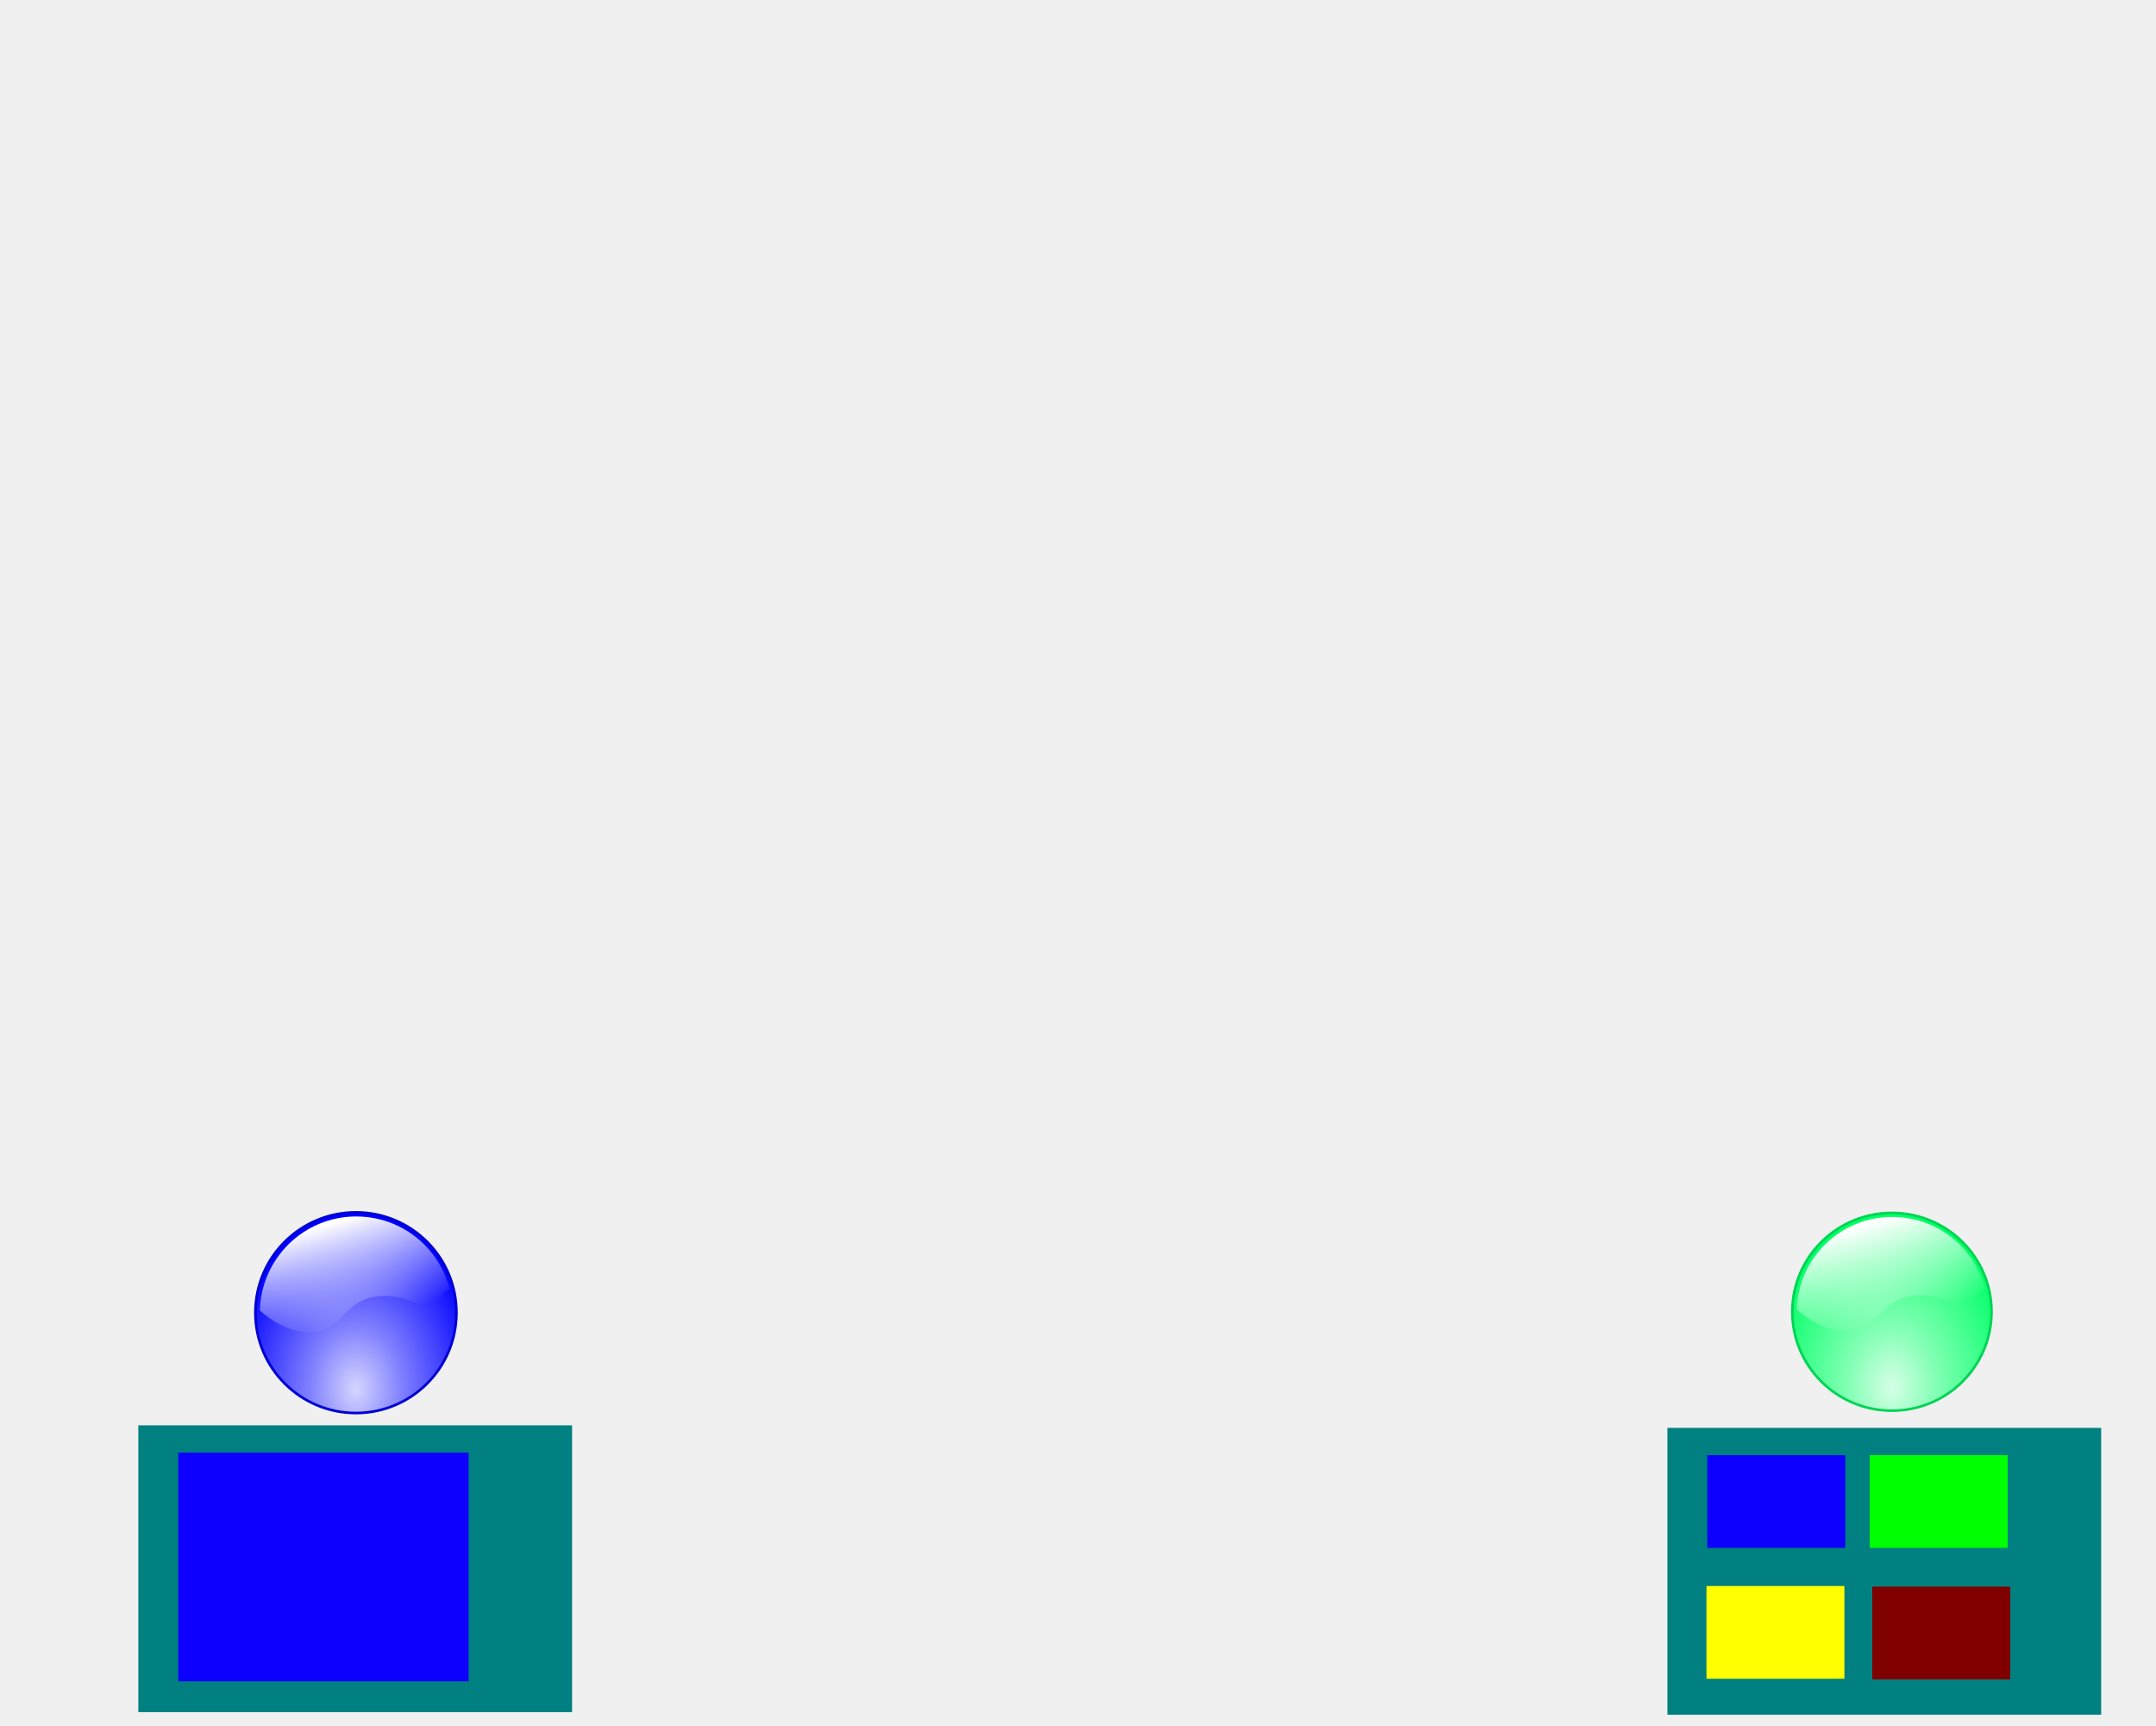
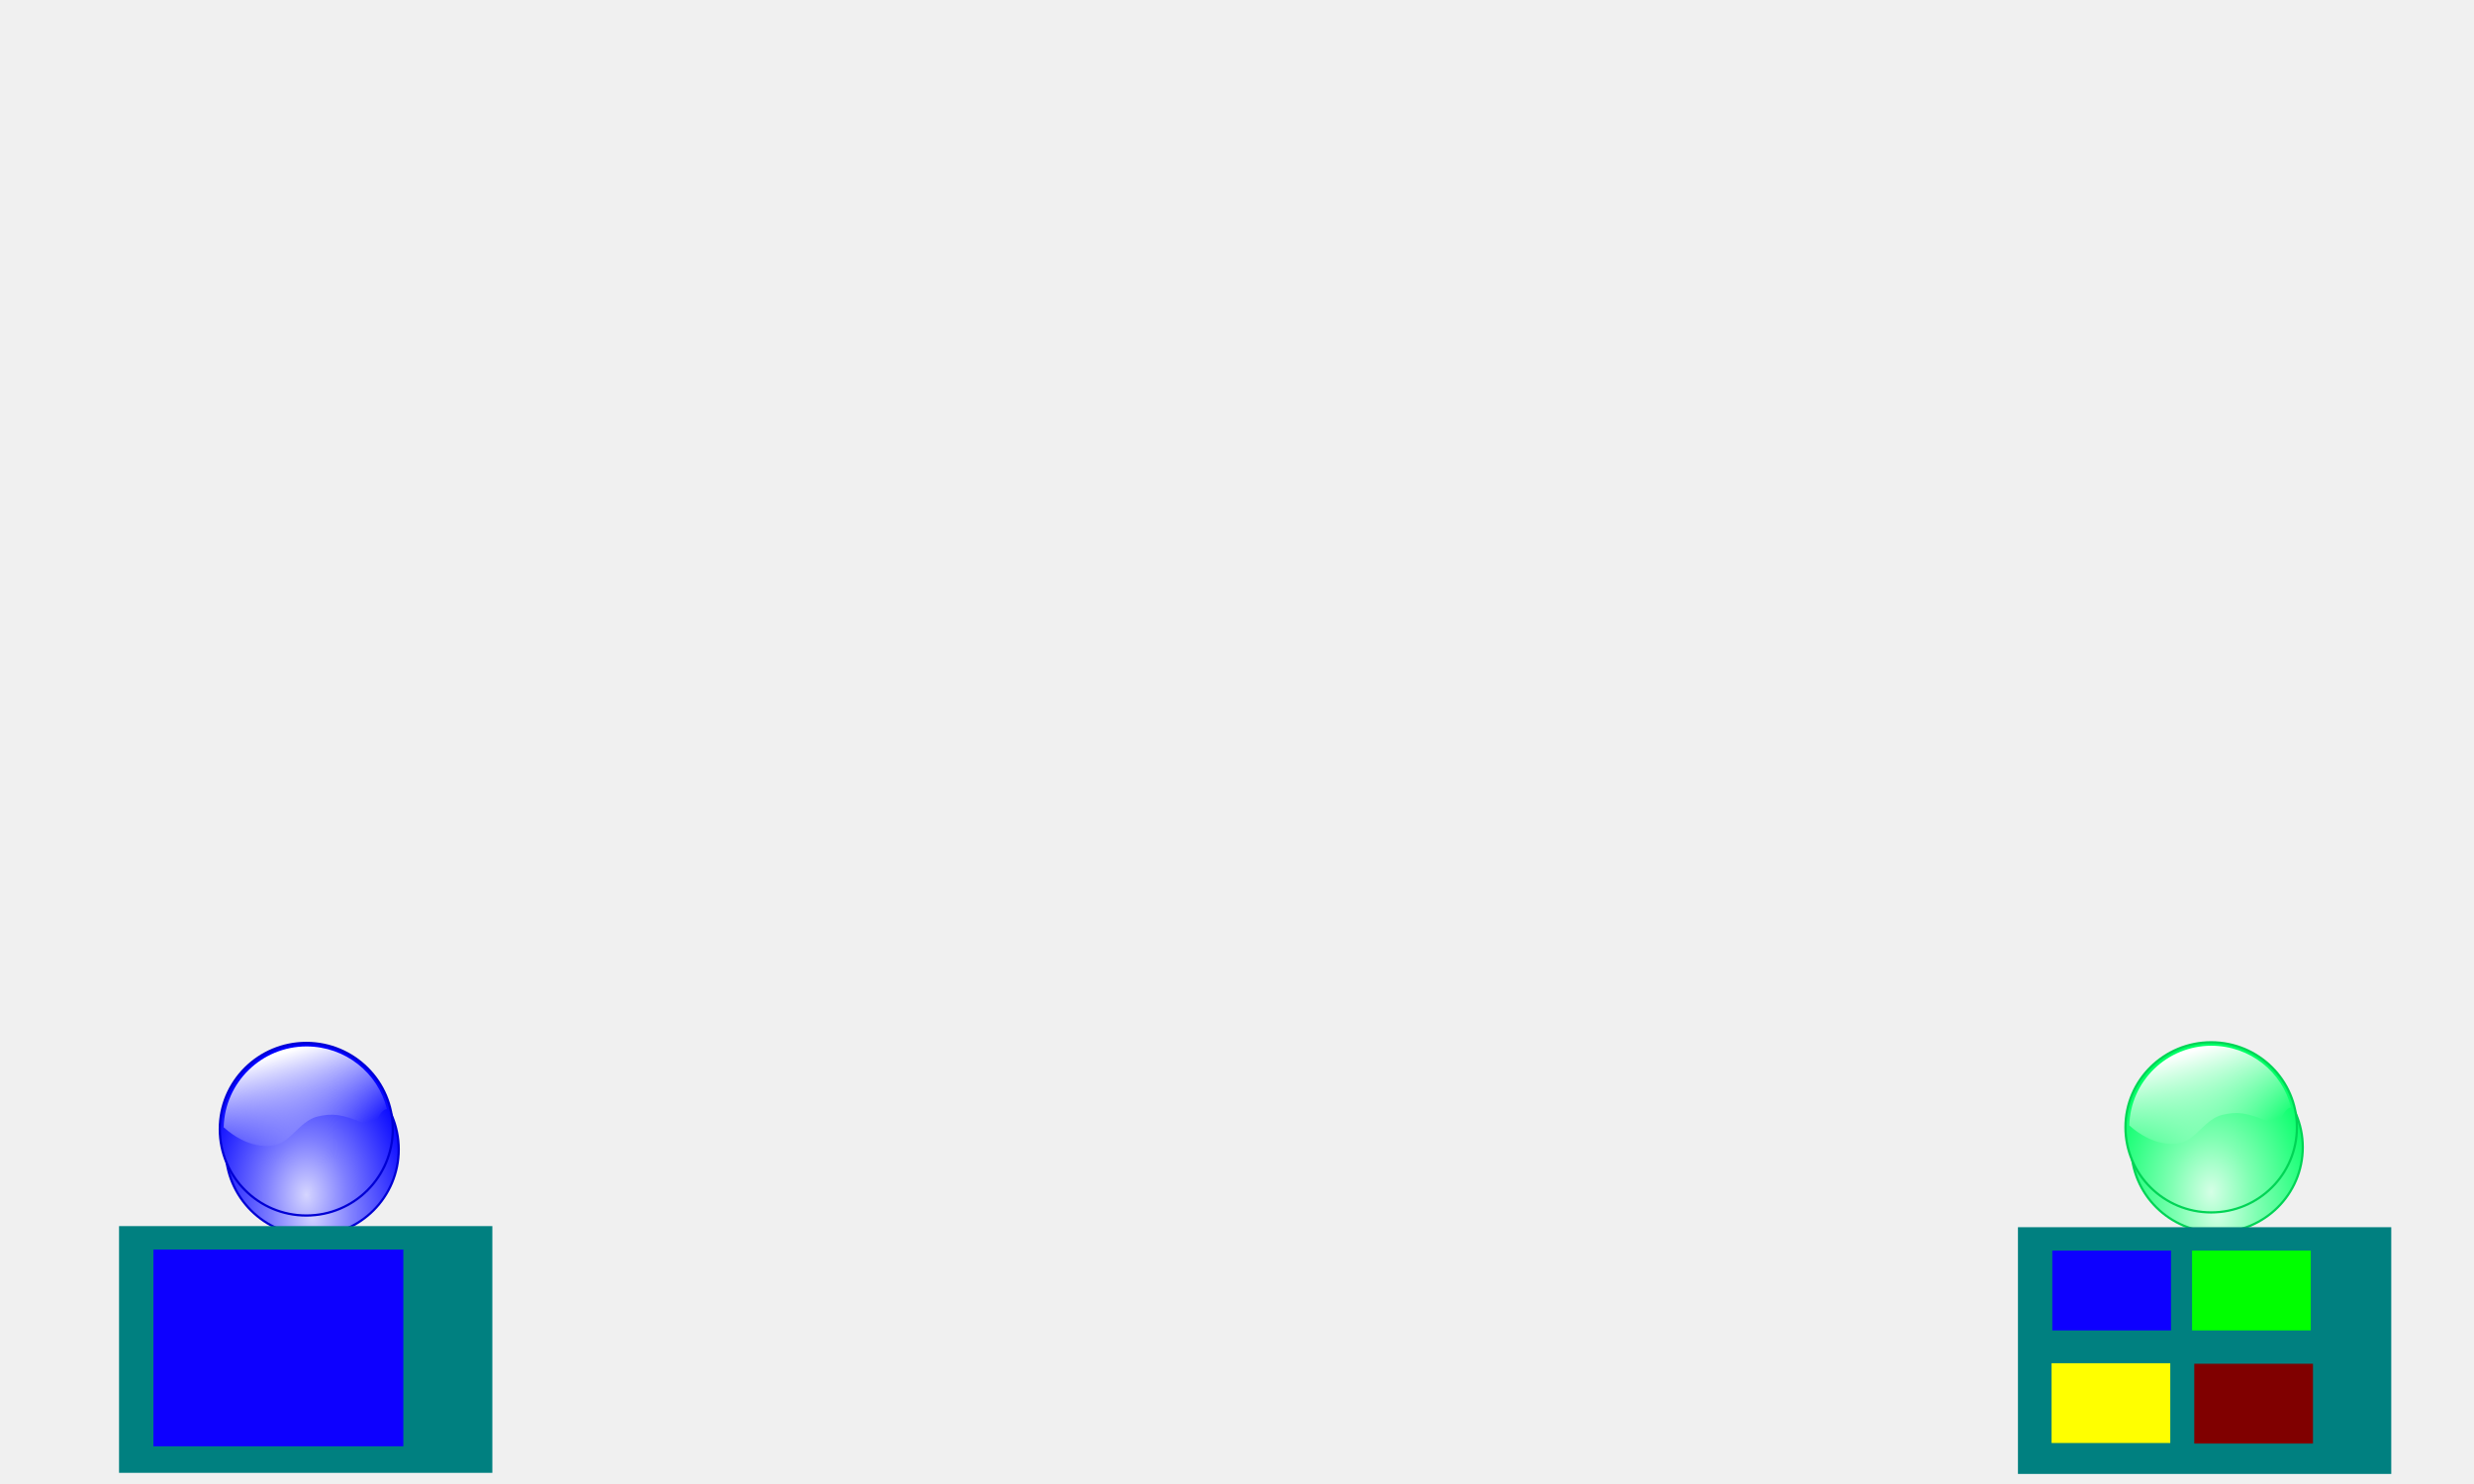
- <svg xmlns="http://www.w3.org/2000/svg" xmlns:xlink="http://www.w3.org/1999/xlink" width="600" height="480" viewBox="0 0 158.75 127" version="1.1" id="svg8">
+ <svg xmlns="http://www.w3.org/2000/svg" xmlns:xlink="http://www.w3.org/1999/xlink" width="800" height="480" viewBox="0 0 211.667 127" version="1.1" id="svg8">
  <defs id="defs2">
-     <filter style="color-interpolation-filters:sRGB;" id="filter975">
+     <filter style="color-interpolation-filters:sRGB" id="filter975">
      <feColorMatrix values="0 0 0 0 0 0 0 0 0 0 0 0 0 0 0 0.21 0.72 0.07 0 0 " result="result1" id="feColorMatrix947" />
      <feColorMatrix values="1 0 0 0 0 0 1 0 0 0 0 0 1 0 0 0 0 0 2 0 " result="result9" id="feColorMatrix949" />
      <feComposite in2="result9" in="SourceGraphic" operator="in" result="result4" id="feComposite951" />
      <feFlood result="result2" flood-color="rgb(0,0,0)" id="feFlood953" />
      <feComposite in2="result9" operator="in" result="result10" id="feComposite955" />
      <feComposite in2="result4" operator="atop" id="feComposite957" />
      <feGaussianBlur stdDeviation="3" result="result8" id="feGaussianBlur959" />
      <feOffset dx="3" dy="3" result="result3" in="result8" id="feOffset961" />
      <feFlood flood-opacity="1" flood-color="rgb(219,173,62)" result="result5" id="feFlood963" />
      <feMerge result="result6" id="feMerge971">
        <feMergeNode in="result5" id="feMergeNode965" />
        <feMergeNode in="result3" id="feMergeNode967" />
        <feMergeNode in="result4" id="feMergeNode969" />
      </feMerge>
      <feComposite in2="SourceGraphic" operator="in" result="fbSourceGraphic" id="feComposite973" />
      <feColorMatrix result="fbSourceGraphicAlpha" in="fbSourceGraphic" values="0 0 0 -1 0 0 0 0 -1 0 0 0 0 -1 0 0 0 0 1 0" id="feColorMatrix977" />
      <feOffset id="feOffset979" dy="3" dx="3" in="fbSourceGraphic" />
      <feGaussianBlur id="feGaussianBlur981" stdDeviation="3" result="blur" />
      <feFlood id="feFlood983" flood-color="rgb(0,0,0)" flood-opacity="1" result="flood" />
      <feComposite in2="fbSourceGraphic" id="feComposite985" in="flood" operator="in" result="composite" />
      <feBlend in2="composite" id="feBlend987" in="blur" mode="normal" />
    </filter>
-     <filter style="color-interpolation-filters:sRGB;" id="filter1041" y="-0.25" height="1.5">
+     <filter style="color-interpolation-filters:sRGB" id="filter1041" y="-0.25" height="1.5">
      <feColorMatrix values="0 0 0 0 0 0 0 0 0 0 0 0 0 0 0 0.21 0.72 0.07 0 0 " result="result1" id="feColorMatrix1013" />
      <feColorMatrix values="1 0 0 0 0 0 1 0 0 0 0 0 1 0 0 0 0 0 2 0 " result="result9" id="feColorMatrix1015" />
      <feComposite in2="result9" in="SourceGraphic" operator="in" result="result4" id="feComposite1017" />
      <feFlood result="result2" flood-color="rgb(0,0,0)" id="feFlood1019" />
      <feComposite in2="result9" operator="in" result="result10" id="feComposite1021" />
      <feComposite in2="result4" operator="atop" id="feComposite1023" />
      <feGaussianBlur stdDeviation="3" result="result8" id="feGaussianBlur1025" />
      <feOffset dx="3" dy="3" result="result3" in="result8" id="feOffset1027" />
      <feFlood flood-opacity="1" flood-color="rgb(219,173,62)" result="result5" id="feFlood1029" />
      <feMerge result="result6" id="feMerge1037">
        <feMergeNode in="result5" id="feMergeNode1031" />
        <feMergeNode in="result3" id="feMergeNode1033" />
        <feMergeNode in="result4" id="feMergeNode1035" />
      </feMerge>
      <feComposite in2="SourceGraphic" operator="in" result="fbSourceGraphic" id="feComposite1039" />
      <feColorMatrix result="fbSourceGraphicAlpha" in="fbSourceGraphic" values="0 0 0 -1 0 0 0 0 -1 0 0 0 0 -1 0 0 0 0 1 0" id="feColorMatrix1043" />
      <feGaussianBlur id="feGaussianBlur1045" stdDeviation="5" result="result6" in="fbSourceGraphic" />
      <feComposite in2="result6" id="feComposite1047" result="result8" in="fbSourceGraphic" operator="atop" />
      <feComposite in2="fbSourceGraphicAlpha" id="feComposite1049" result="result9" operator="over" in="result8" />
      <feColorMatrix id="feColorMatrix1051" values="1 0 0 0 0 0 1 0 0 0 0 0 1 0 0 0 0 0 1 0 " result="result10" />
      <feBlend in2="result6" id="feBlend1053" in="result10" mode="normal" />
    </filter>
-     <filter style="color-interpolation-filters:sRGB;" id="filter1091">
+     <filter style="color-interpolation-filters:sRGB" id="filter1091">
      <feColorMatrix values="0 0 0 0 0 0 0 0 0 0 0 0 0 0 0 0.21 0.72 0.07 0 0 " result="result1" id="feColorMatrix1063" />
      <feColorMatrix values="1 0 0 0 0 0 1 0 0 0 0 0 1 0 0 0 0 0 2 0 " result="result9" id="feColorMatrix1065" />
      <feComposite in2="result9" in="SourceGraphic" operator="in" result="result4" id="feComposite1067" />
      <feFlood result="result2" flood-color="rgb(0,0,0)" id="feFlood1069" />
      <feComposite in2="result9" operator="in" result="result10" id="feComposite1071" />
      <feComposite in2="result4" operator="atop" id="feComposite1073" />
      <feGaussianBlur stdDeviation="3" result="result8" id="feGaussianBlur1075" />
      <feOffset dx="3" dy="3" result="result3" in="result8" id="feOffset1077" />
      <feFlood flood-opacity="1" flood-color="rgb(219,173,62)" result="result5" id="feFlood1079" />
      <feMerge result="result6" id="feMerge1087">
        <feMergeNode in="result5" id="feMergeNode1081" />
        <feMergeNode in="result3" id="feMergeNode1083" />
        <feMergeNode in="result4" id="feMergeNode1085" />
      </feMerge>
      <feComposite in2="SourceGraphic" operator="in" result="fbSourceGraphic" id="feComposite1089" />
      <feColorMatrix result="fbSourceGraphicAlpha" in="fbSourceGraphic" values="0 0 0 -1 0 0 0 0 -1 0 0 0 0 -1 0 0 0 0 1 0" id="feColorMatrix1117" />
      <feOffset id="feOffset1119" dy="3" dx="3" in="fbSourceGraphic" />
      <feGaussianBlur id="feGaussianBlur1121" stdDeviation="3" result="blur" />
      <feFlood id="feFlood1123" flood-color="rgb(0,0,0)" flood-opacity="1" result="flood" />
      <feComposite in2="fbSourceGraphic" id="feComposite1125" in="flood" operator="in" result="composite" />
      <feBlend in2="composite" id="feBlend1127" in="blur" mode="normal" />
    </filter>
-     <filter style="color-interpolation-filters:sRGB;" id="filter1173">
+     <filter style="color-interpolation-filters:sRGB" id="filter1173">
      <feColorMatrix values="0 0 0 0 0 0 0 0 0 0 0 0 0 0 0 0.21 0.72 0.07 0 0 " result="result1" id="feColorMatrix1145" />
      <feColorMatrix values="1 0 0 0 0 0 1 0 0 0 0 0 1 0 0 0 0 0 2 0 " result="result9" id="feColorMatrix1147" />
      <feComposite in2="result9" in="SourceGraphic" operator="in" result="result4" id="feComposite1149" />
      <feFlood result="result2" flood-color="rgb(0,0,0)" id="feFlood1151" />
      <feComposite in2="result9" operator="in" result="result10" id="feComposite1153" />
      <feComposite in2="result4" operator="atop" id="feComposite1155" />
      <feGaussianBlur stdDeviation="3" result="result8" id="feGaussianBlur1157" />
      <feOffset dx="3" dy="3" result="result3" in="result8" id="feOffset1159" />
      <feFlood flood-opacity="1" flood-color="rgb(219,173,62)" result="result5" id="feFlood1161" />
      <feMerge result="result6" id="feMerge1169">
        <feMergeNode in="result5" id="feMergeNode1163" />
        <feMergeNode in="result3" id="feMergeNode1165" />
        <feMergeNode in="result4" id="feMergeNode1167" />
      </feMerge>
      <feComposite in2="SourceGraphic" operator="in" result="fbSourceGraphic" id="feComposite1171" />
      <feColorMatrix result="fbSourceGraphicAlpha" in="fbSourceGraphic" values="0 0 0 -1 0 0 0 0 -1 0 0 0 0 -1 0 0 0 0 1 0" id="feColorMatrix1175" />
      <feOffset id="feOffset1177" dy="3" dx="3" in="fbSourceGraphic" />
      <feGaussianBlur id="feGaussianBlur1179" stdDeviation="3" result="blur" />
      <feFlood id="feFlood1181" flood-color="rgb(0,0,0)" flood-opacity="1" result="flood" />
      <feComposite in2="fbSourceGraphic" id="feComposite1183" in="flood" operator="in" result="composite" />
      <feBlend in2="composite" id="feBlend1185" in="blur" mode="normal" />
    </filter>
    <linearGradient id="lg1">
      <stop style="stop-color:white;stop-opacity:0;" offset="0" id="s1" />
      <stop style="stop-color:white" offset="1" id="s2" />
    </linearGradient>
    <linearGradient gradientUnits="userSpaceOnUse" y2="10" x2="148" y1="156" x1="191" id="lg3" xlink:href="#lg1" />
    <linearGradient id="lg2">
      <stop id="s3" offset="0" style="stop-color:#D5D5FF;stop-opacity:1;" />
      <stop id="s4" offset="0.36" style="stop-color:#8080FF;stop-opacity:1;" />
      <stop id="s5" offset="0.79" style="stop-color:#2A2AFF;stop-opacity:1;" />
      <stop id="s6" offset="1" style="stop-color:#0000FF;stop-opacity:1;" />
    </linearGradient>
    <radialGradient gradientTransform="matrix(1.267,0,0,1.73,26.67,204.12)" gradientUnits="userSpaceOnUse" r="155" fy="-278" fx="-100" cy="-278" cx="-100" id="rg1" xlink:href="#lg2" />
    <linearGradient gradientUnits="userSpaceOnUse" y2="10" x2="148" y1="156" x1="191" id="lg3-0" xlink:href="#lg1" />
    <linearGradient id="lg2-9">
      <stop id="s3-9" offset="0" style="stop-color:#D5FFE6;stop-opacity:1;" />
      <stop id="s4-6" offset="0.36" style="stop-color:#80FFB3;stop-opacity:1;" />
      <stop id="s5-4" offset="0.79" style="stop-color:#2AFF80;stop-opacity:1;" />
      <stop id="s6-8" offset="1" style="stop-color:#00FF66;stop-opacity:1;" />
    </linearGradient>
    <radialGradient gradientTransform="matrix(1.267,0,0,1.73,26.67,204.12)" gradientUnits="userSpaceOnUse" r="155" fy="-278" fx="-100" cy="-278" cx="-100" id="rg1-8" xlink:href="#lg2-9" />
-     <filter style="color-interpolation-filters:sRGB;" id="filter1296">
+     <filter style="color-interpolation-filters:sRGB" id="filter1296">
      <feColorMatrix values="0 0 0 0 0 0 0 0 0 0 0 0 0 0 0 0.21 0.72 0.07 0 0 " result="result1" id="feColorMatrix1268" />
      <feColorMatrix values="1 0 0 0 0 0 1 0 0 0 0 0 1 0 0 0 0 0 2 0 " result="result9" id="feColorMatrix1270" />
      <feComposite in2="result9" in="SourceGraphic" operator="in" result="result4" id="feComposite1272" />
      <feFlood result="result2" flood-color="rgb(0,0,0)" id="feFlood1274" />
      <feComposite in2="result9" operator="in" result="result10" id="feComposite1276" />
      <feComposite in2="result4" operator="atop" id="feComposite1278" />
      <feGaussianBlur stdDeviation="3" result="result8" id="feGaussianBlur1280" />
      <feOffset dx="3" dy="3" result="result3" in="result8" id="feOffset1282" />
      <feFlood flood-opacity="1" flood-color="rgb(219,173,62)" result="result5" id="feFlood1284" />
      <feMerge result="result6" id="feMerge1292">
        <feMergeNode in="result5" id="feMergeNode1286" />
        <feMergeNode in="result3" id="feMergeNode1288" />
        <feMergeNode in="result4" id="feMergeNode1290" />
      </feMerge>
      <feComposite in2="SourceGraphic" operator="in" result="fbSourceGraphic" id="feComposite1294" />
      <feColorMatrix result="fbSourceGraphicAlpha" in="fbSourceGraphic" values="0 0 0 -1 0 0 0 0 -1 0 0 0 0 -1 0 0 0 0 1 0" id="feColorMatrix1298" />
      <feOffset id="feOffset1300" dy="3" dx="3" in="fbSourceGraphic" />
      <feGaussianBlur id="feGaussianBlur1302" stdDeviation="3" result="blur" />
      <feFlood id="feFlood1304" flood-color="rgb(0,0,0)" flood-opacity="1" result="flood" />
      <feComposite in2="fbSourceGraphic" id="feComposite1306" in="flood" operator="in" result="composite" />
      <feBlend in2="composite" id="feBlend1308" in="blur" mode="normal" />
    </filter>
-     <filter style="color-interpolation-filters:sRGB;" id="filter1347">
+     <filter style="color-interpolation-filters:sRGB" id="filter1347">
      <feColorMatrix values="0 0 0 0 0 0 0 0 0 0 0 0 0 0 0 0.21 0.72 0.07 0 0 " result="result1" id="feColorMatrix1319" />
      <feColorMatrix values="1 0 0 0 0 0 1 0 0 0 0 0 1 0 0 0 0 0 2 0 " result="result9" id="feColorMatrix1321" />
      <feComposite in2="result9" in="SourceGraphic" operator="in" result="result4" id="feComposite1323" />
      <feFlood result="result2" flood-color="rgb(0,0,0)" id="feFlood1325" />
      <feComposite in2="result9" operator="in" result="result10" id="feComposite1327" />
      <feComposite in2="result4" operator="atop" id="feComposite1329" />
      <feGaussianBlur stdDeviation="3" result="result8" id="feGaussianBlur1331" />
      <feOffset dx="3" dy="3" result="result3" in="result8" id="feOffset1333" />
      <feFlood flood-opacity="1" flood-color="rgb(219,173,62)" result="result5" id="feFlood1335" />
      <feMerge result="result6" id="feMerge1343">
        <feMergeNode in="result5" id="feMergeNode1337" />
        <feMergeNode in="result3" id="feMergeNode1339" />
        <feMergeNode in="result4" id="feMergeNode1341" />
      </feMerge>
      <feComposite in2="SourceGraphic" operator="in" result="fbSourceGraphic" id="feComposite1345" />
      <feColorMatrix result="fbSourceGraphicAlpha" in="fbSourceGraphic" values="0 0 0 -1 0 0 0 0 -1 0 0 0 0 -1 0 0 0 0 1 0" id="feColorMatrix1349" />
      <feOffset id="feOffset1351" dy="3" dx="3" in="fbSourceGraphic" />
      <feGaussianBlur id="feGaussianBlur1353" stdDeviation="3" result="blur" />
      <feFlood id="feFlood1355" flood-color="rgb(0,0,0)" flood-opacity="1" result="flood" />
      <feComposite in2="fbSourceGraphic" id="feComposite1357" in="flood" operator="in" result="composite" />
      <feBlend in2="composite" id="feBlend1359" in="blur" mode="normal" />
    </filter>
-     <filter style="color-interpolation-filters:sRGB;" id="filter1418">
+     <filter style="color-interpolation-filters:sRGB" id="filter1418">
      <feColorMatrix values="0 0 0 0 0 0 0 0 0 0 0 0 0 0 0 0.21 0.72 0.07 0 0 " result="result1" id="feColorMatrix1390" />
      <feColorMatrix values="1 0 0 0 0 0 1 0 0 0 0 0 1 0 0 0 0 0 2 0 " result="result9" id="feColorMatrix1392" />
      <feComposite in2="result9" in="SourceGraphic" operator="in" result="result4" id="feComposite1394" />
      <feFlood result="result2" flood-color="rgb(0,0,0)" id="feFlood1396" />
      <feComposite in2="result9" operator="in" result="result10" id="feComposite1398" />
      <feComposite in2="result4" operator="atop" id="feComposite1400" />
      <feGaussianBlur stdDeviation="3" result="result8" id="feGaussianBlur1402" />
      <feOffset dx="3" dy="3" result="result3" in="result8" id="feOffset1404" />
      <feFlood flood-opacity="1" flood-color="rgb(219,173,62)" result="result5" id="feFlood1406" />
      <feMerge result="result6" id="feMerge1414">
        <feMergeNode in="result5" id="feMergeNode1408" />
        <feMergeNode in="result3" id="feMergeNode1410" />
        <feMergeNode in="result4" id="feMergeNode1412" />
      </feMerge>
      <feComposite in2="SourceGraphic" operator="in" result="fbSourceGraphic" id="feComposite1416" />
      <feColorMatrix result="fbSourceGraphicAlpha" in="fbSourceGraphic" values="0 0 0 -1 0 0 0 0 -1 0 0 0 0 -1 0 0 0 0 1 0" id="feColorMatrix1428" />
      <feOffset id="feOffset1430" dy="3" dx="3" in="fbSourceGraphic" />
      <feGaussianBlur id="feGaussianBlur1432" stdDeviation="3" result="blur" />
      <feFlood id="feFlood1434" flood-color="rgb(0,0,0)" flood-opacity="1" result="flood" />
      <feComposite in2="fbSourceGraphic" id="feComposite1436" in="flood" operator="in" result="composite" />
      <feBlend in2="composite" id="feBlend1438" in="blur" mode="normal" />
    </filter>
-     <filter style="color-interpolation-filters:sRGB;" id="filter1477">
+     <filter style="color-interpolation-filters:sRGB" id="filter1477">
      <feColorMatrix values="0 0 0 0 0 0 0 0 0 0 0 0 0 0 0 0.21 0.72 0.07 0 0 " result="result1" id="feColorMatrix1449" />
      <feColorMatrix values="1 0 0 0 0 0 1 0 0 0 0 0 1 0 0 0 0 0 2 0 " result="result9" id="feColorMatrix1451" />
      <feComposite in2="result9" in="SourceGraphic" operator="in" result="result4" id="feComposite1453" />
      <feFlood result="result2" flood-color="rgb(0,0,0)" id="feFlood1455" />
      <feComposite in2="result9" operator="in" result="result10" id="feComposite1457" />
      <feComposite in2="result4" operator="atop" id="feComposite1459" />
      <feGaussianBlur stdDeviation="3" result="result8" id="feGaussianBlur1461" />
      <feOffset dx="3" dy="3" result="result3" in="result8" id="feOffset1463" />
      <feFlood flood-opacity="1" flood-color="rgb(219,173,62)" result="result5" id="feFlood1465" />
      <feMerge result="result6" id="feMerge1473">
        <feMergeNode in="result5" id="feMergeNode1467" />
        <feMergeNode in="result3" id="feMergeNode1469" />
        <feMergeNode in="result4" id="feMergeNode1471" />
      </feMerge>
      <feComposite in2="SourceGraphic" operator="in" result="fbSourceGraphic" id="feComposite1475" />
      <feColorMatrix result="fbSourceGraphicAlpha" in="fbSourceGraphic" values="0 0 0 -1 0 0 0 0 -1 0 0 0 0 -1 0 0 0 0 1 0" id="feColorMatrix1479" />
      <feOffset id="feOffset1481" dy="3" dx="3" in="fbSourceGraphic" />
      <feGaussianBlur id="feGaussianBlur1483" stdDeviation="3" result="blur" />
      <feFlood id="feFlood1485" flood-color="rgb(0,0,0)" flood-opacity="1" result="flood" />
      <feComposite in2="fbSourceGraphic" id="feComposite1487" in="flood" operator="in" result="composite" />
      <feBlend in2="composite" id="feBlend1489" in="blur" mode="normal" />
    </filter>
-     <filter style="color-interpolation-filters:sRGB;" id="filter1528">
+     <filter style="color-interpolation-filters:sRGB" id="filter1528">
      <feColorMatrix values="0 0 0 0 0 0 0 0 0 0 0 0 0 0 0 0.21 0.72 0.07 0 0 " result="result1" id="feColorMatrix1500" />
      <feColorMatrix values="1 0 0 0 0 0 1 0 0 0 0 0 1 0 0 0 0 0 2 0 " result="result9" id="feColorMatrix1502" />
      <feComposite in2="result9" in="SourceGraphic" operator="in" result="result4" id="feComposite1504" />
      <feFlood result="result2" flood-color="rgb(0,0,0)" id="feFlood1506" />
      <feComposite in2="result9" operator="in" result="result10" id="feComposite1508" />
      <feComposite in2="result4" operator="atop" id="feComposite1510" />
      <feGaussianBlur stdDeviation="3" result="result8" id="feGaussianBlur1512" />
      <feOffset dx="3" dy="3" result="result3" in="result8" id="feOffset1514" />
      <feFlood flood-opacity="1" flood-color="rgb(219,173,62)" result="result5" id="feFlood1516" />
      <feMerge result="result6" id="feMerge1524">
        <feMergeNode in="result5" id="feMergeNode1518" />
        <feMergeNode in="result3" id="feMergeNode1520" />
        <feMergeNode in="result4" id="feMergeNode1522" />
      </feMerge>
      <feComposite in2="SourceGraphic" operator="in" result="fbSourceGraphic" id="feComposite1526" />
      <feColorMatrix result="fbSourceGraphicAlpha" in="fbSourceGraphic" values="0 0 0 -1 0 0 0 0 -1 0 0 0 0 -1 0 0 0 0 1 0" id="feColorMatrix1530" />
      <feOffset id="feOffset1532" dy="3" dx="3" in="fbSourceGraphic" />
      <feGaussianBlur id="feGaussianBlur1534" stdDeviation="3" result="blur" />
      <feFlood id="feFlood1536" flood-color="rgb(0,0,0)" flood-opacity="1" result="flood" />
      <feComposite in2="fbSourceGraphic" id="feComposite1538" in="flood" operator="in" result="composite" />
      <feBlend in2="composite" id="feBlend1540" in="blur" mode="normal" />
    </filter>
-     <filter style="color-interpolation-filters:sRGB;" id="filter1579">
+     <filter style="color-interpolation-filters:sRGB" id="filter1579">
      <feColorMatrix values="0 0 0 0 0 0 0 0 0 0 0 0 0 0 0 0.21 0.72 0.07 0 0 " result="result1" id="feColorMatrix1551" />
      <feColorMatrix values="1 0 0 0 0 0 1 0 0 0 0 0 1 0 0 0 0 0 2 0 " result="result9" id="feColorMatrix1553" />
      <feComposite in2="result9" in="SourceGraphic" operator="in" result="result4" id="feComposite1555" />
      <feFlood result="result2" flood-color="rgb(0,0,0)" id="feFlood1557" />
      <feComposite in2="result9" operator="in" result="result10" id="feComposite1559" />
      <feComposite in2="result4" operator="atop" id="feComposite1561" />
      <feGaussianBlur stdDeviation="3" result="result8" id="feGaussianBlur1563" />
      <feOffset dx="3" dy="3" result="result3" in="result8" id="feOffset1565" />
      <feFlood flood-opacity="1" flood-color="rgb(219,173,62)" result="result5" id="feFlood1567" />
      <feMerge result="result6" id="feMerge1575">
        <feMergeNode in="result5" id="feMergeNode1569" />
        <feMergeNode in="result3" id="feMergeNode1571" />
        <feMergeNode in="result4" id="feMergeNode1573" />
      </feMerge>
      <feComposite in2="SourceGraphic" operator="in" result="fbSourceGraphic" id="feComposite1577" />
      <feColorMatrix result="fbSourceGraphicAlpha" in="fbSourceGraphic" values="0 0 0 -1 0 0 0 0 -1 0 0 0 0 -1 0 0 0 0 1 0" id="feColorMatrix1581" />
      <feOffset id="feOffset1583" dy="3" dx="3" in="fbSourceGraphic" />
      <feGaussianBlur id="feGaussianBlur1585" stdDeviation="3" result="blur" />
      <feFlood id="feFlood1587" flood-color="rgb(0,0,0)" flood-opacity="1" result="flood" />
      <feComposite in2="fbSourceGraphic" id="feComposite1589" in="flood" operator="in" result="composite" />
      <feBlend in2="composite" id="feBlend1591" in="blur" mode="normal" />
    </filter>
    <radialGradient gradientTransform="matrix(1.267,0,0,1.73,26.67,204.12)" gradientUnits="userSpaceOnUse" r="155" fy="-278" fx="-100" cy="-278" cx="-100" id="rg1-4" xlink:href="#lg2" />
    <linearGradient gradientUnits="userSpaceOnUse" y2="10" x2="148" y1="156" x1="191" id="lg3-6" xlink:href="#lg1" />
    <radialGradient gradientTransform="matrix(1.267,0,0,1.73,26.67,204.12)" gradientUnits="userSpaceOnUse" r="155" fy="-278" fx="-100" cy="-278" cx="-100" id="rg1-8-0" xlink:href="#lg2-9" />
    <linearGradient gradientUnits="userSpaceOnUse" y2="10" x2="148" y1="156" x1="191" id="lg3-0-4" xlink:href="#lg1" />
  </defs>
  <g id="layer3" style="display:inline">
    <flowRoot xml:space="preserve" id="flowRoot999" style="font-style:normal;font-weight:normal;font-size:6.667px;line-height:1.25;font-family:sans-serif;letter-spacing:0px;word-spacing:0px;fill:#000000;fill-opacity:1;stroke:none" transform="scale(0.2645833)">
      <flowRegion id="flowRegion1001" style="font-size:6.667px">
        <rect id="rect1003" width="200" height="480" x="0" y="-7.5590551e-06" style="font-size:6.667px" />
      </flowRegion>
      <flowPara id="flowPara1005">Font: Broadway</flowPara>
      <flowPara id="flowPara1007" />
      <flowPara id="flowPara1009">Use #Filter #Schatten und Lichter #Erscheinung</flowPara>
      <flowPara id="flowPara1011">Use #Filter #Schatten und Lichter #Leuchtender Umriss</flowPara>
      <flowPara id="flowPara1595"> Filter #Innen und Außen könnte auch gut aussehen</flowPara>
      <flowPara id="flowPara1593" />
      <flowPara id="flowPara1187" />
      <flowPara id="flowPara1189">Button from: https://de.wikipedia.org/wiki/Datei:Button_Icon_GreenBlue.svg</flowPara>
      <flowPara id="flowPara2371" />
      <flowPara id="flowPara2373">Hide or show layer as needed and export the page to png</flowPara>
    </flowRoot>
    <flowRoot xml:space="preserve" id="flowRoot1129" style="font-style:normal;font-weight:normal;font-size:40px;line-height:1.25;font-family:sans-serif;letter-spacing:0px;word-spacing:0px;fill:#000000;fill-opacity:1;stroke:none" transform="scale(0.2645833)">
      <flowRegion id="flowRegion1131">
        <rect id="rect1133" width="2.2168933e-12" height="80" x="300" y="400" />
      </flowRegion>
      <flowPara id="flowPara1135" />
    </flowRoot>
  </g>
+   <g id="layer12" style="display:none;opacity:0.098" transform="translate(0,-31.75)">
+     <rect style="fill:#800000;fill-opacity:1;stroke:none;stroke-width:0.295;stroke-opacity:1" id="rect1167" width="264.583" height="158.75" x="0" y="2.6090241e-14" />
+   </g>
  <g id="layer1" transform="translate(0,-170)" style="display:inline">
-     <flowRoot xml:space="preserve" id="flowRoot819" style="font-style:normal;font-weight:normal;font-size:40px;line-height:1.25;font-family:sans-serif;letter-spacing:0px;word-spacing:0px;fill:#000000;fill-opacity:1;stroke:none;filter:url(#filter975)" transform="matrix(0.2645833,0,0,0.2645833,0,170)">
+     <flowRoot xml:space="preserve" id="flowRoot819" style="font-style:normal;font-weight:normal;font-size:40px;line-height:1.25;font-family:sans-serif;letter-spacing:0px;word-spacing:0px;fill:#000000;fill-opacity:1;stroke:none;filter:url(#filter975)" transform="matrix(0.2645833,0,0,0.2645833,23.8125,170.2646)">
      <flowRegion id="flowRegion821">
        <rect id="rect823" width="400" height="80" x="100" y="-7.5590551e-06" />
      </flowRegion>
      <flowPara id="flowPara825" style="font-style:normal;font-variant:normal;font-weight:normal;font-stretch:normal;font-size:40px;font-family:Broadway;-inkscape-font-specification:'Broadway, Normal';font-variant-ligatures:normal;font-variant-caps:normal;font-variant-numeric:normal;font-feature-settings:normal;text-align:center;writing-mode:lr-tb;text-anchor:middle">Fotobox</flowPara>
    </flowRoot>
  </g>
-   <g id="layer2" style="display:none">
-     <flowRoot xml:space="preserve" id="flowRoot1055" style="font-style:normal;font-weight:normal;font-size:40px;line-height:1.25;font-family:sans-serif;letter-spacing:0px;word-spacing:0px;fill:#000000;fill-opacity:1;stroke:none;filter:url(#filter1091)" transform="matrix(0.2645833,0,0,0.2645833,-0.7559523,0)">
+   <g id="layer2" style="display:inline">
+     <flowRoot xml:space="preserve" id="flowRoot1055" style="font-style:normal;font-weight:normal;font-size:40px;line-height:1.25;font-family:sans-serif;letter-spacing:0px;word-spacing:0px;fill:#000000;fill-opacity:1;stroke:none;filter:url(#filter1091)" transform="matrix(0.2645833,0,0,0.2645833,49.12045,-0.09354433)">
      <flowRegion id="flowRegion1057">
        <rect id="rect1059" width="300" height="80" x="300" y="400" />
      </flowRegion>
      <flowPara id="flowPara1061" style="font-style:normal;font-variant:normal;font-weight:normal;font-stretch:normal;font-family:Broadway;-inkscape-font-specification:Broadway;text-align:end;text-anchor:end">weiter</flowPara>
    </flowRoot>
    <flowRoot xml:space="preserve" id="flowRoot1137" style="font-style:normal;font-weight:normal;font-size:40px;line-height:1.25;font-family:sans-serif;letter-spacing:0px;word-spacing:0px;fill:#000000;fill-opacity:1;stroke:none;filter:url(#filter1173)" transform="scale(0.2645833)">
      <flowRegion id="flowRegion1139">
        <rect id="rect1141" width="300" height="80" x="0" y="400" />
      </flowRegion>
      <flowPara id="flowPara1143" style="font-style:normal;font-variant:normal;font-weight:normal;font-stretch:normal;font-family:Broadway;-inkscape-font-specification:Broadway">nochmal</flowPara>
    </flowRoot>
    <g transform="matrix(0.0506024,0,0,0.05049953,32.03885,117.9989)" id="layer1-0">
      <path transform="matrix(0.949753,0,0,0.949753,-10.31027,-14.52566)" d="m 54,-394 a 154,154 0 1 1 -308,0 154,154 0 1 1 308,0 z" id="p1" style="fill:url(#rg1);stroke:#0000d4;stroke-width:4" />
      <path id="p2" transform="translate(-255,-539)" d="M 150,10 C 74,10 12,71 10,147 c 39,35 77,36 96,27 20,-9 36,-38 62,-45 26,-6 40,-5 81,12 23,9 20,-22 37,-25 C 271,55 216,10 150,10 Z" style="fill:url(#lg3)" />
    </g>
-     <g transform="matrix(0.05014801,0,0,0.04977656,145.0855,117.6256)" id="layer1-7">
+     <g transform="matrix(0.05014801,0,0,0.04977656,194.9619,117.5321)" id="layer1-7">
      <path transform="matrix(0.949753,0,0,0.949753,-10.31027,-14.52566)" d="m 54,-394 a 154,154 0 1 1 -308,0 154,154 0 1 1 308,0 z" id="p1-8" style="fill:url(#rg1-8);stroke:#00d455;stroke-width:4" />
      <path id="p2-9" transform="translate(-255,-539)" d="M 150,10 C 74,10 12,71 10,147 c 39,35 77,36 96,27 20,-9 36,-38 62,-45 26,-6 40,-5 81,12 23,9 20,-22 37,-25 C 271,55 216,10 150,10 Z" style="fill:url(#lg3-0)" />
    </g>
  </g>
  <g id="layer11" style="display:inline">
    <g transform="matrix(0.0506024,0,0,0.05049953,31.53402,116.2682)" id="layer1-0-2">
      <path transform="matrix(0.949753,0,0,0.949753,-10.31027,-14.52566)" d="m 54,-394 a 154,154 0 1 1 -308,0 154,154 0 1 1 308,0 z" id="p1-2" style="fill:url(#rg1-4);stroke:#0000d4;stroke-width:4" />
      <path id="p2-2" transform="translate(-255,-539)" d="M 150,10 C 74,10 12,71 10,147 c 39,35 77,36 96,27 20,-9 36,-38 62,-45 26,-6 40,-5 81,12 23,9 20,-22 37,-25 C 271,55 216,10 150,10 Z" style="fill:url(#lg3-6)" />
    </g>
-     <g transform="matrix(0.05014801,0,0,0.04977656,144.5852,115.9197)" id="layer1-7-6">
+     <g transform="matrix(0.05014801,0,0,0.04977656,194.4616,115.8262)" id="layer1-7-6">
      <path transform="matrix(0.949753,0,0,0.949753,-10.31027,-14.52566)" d="m 54,-394 a 154,154 0 1 1 -308,0 154,154 0 1 1 308,0 z" id="p1-8-6" style="fill:url(#rg1-8-0);stroke:#00d455;stroke-width:4" />
      <path id="p2-9-0" transform="translate(-255,-539)" d="M 150,10 C 74,10 12,71 10,147 c 39,35 77,36 96,27 20,-9 36,-38 62,-45 26,-6 40,-5 81,12 23,9 20,-22 37,-25 C 271,55 216,10 150,10 Z" style="fill:url(#lg3-0-4)" />
    </g>
    <g id="g2271" transform="translate(-2.778125,41.40729)">
      <rect y="63.523" x="12.963" height="21.114" width="31.939" id="rect2239" style="fill:#008080;stroke:none;stroke-width:0.265;stroke-opacity:1" />
      <rect y="65.528" x="15.903" height="16.838" width="21.382" id="rect2243" style="fill:#0d00ff;fill-opacity:1;stroke:none;stroke-width:0.265;stroke-opacity:1" />
      <flowRoot transform="scale(0.2645833)" style="font-style:normal;font-variant:normal;font-weight:normal;font-stretch:normal;font-size:13.333px;line-height:1;font-family:Broadway;-inkscape-font-specification:Broadway;text-align:center;letter-spacing:0px;word-spacing:0px;text-anchor:middle;fill:#000000;fill-opacity:1;stroke:none" id="flowRoot2245" xml:space="preserve">
        <flowRegion id="flowRegion2247">
          <rect y="264.332" x="80.433" height="33.057" width="41.012" id="rect2249" />
        </flowRegion>
        <flowPara style="font-size:26.667px" id="flowPara2251">1</flowPara>
      </flowRoot>
      <flowRoot transform="matrix(0.2645833,0,0,0.2645833,0.9260417,5.953125)" style="font-style:normal;font-variant:normal;font-weight:normal;font-stretch:normal;font-size:13.333px;line-height:1;font-family:Broadway;-inkscape-font-specification:Broadway;text-align:start;letter-spacing:0px;word-spacing:0px;writing-mode:vertical-lr;text-orientation:sideways;text-anchor:start;fill:#000000;fill-opacity:1;stroke:none" id="flowRoot2253" xml:space="preserve">
        <flowRegion style="text-align:start;writing-mode:vertical-lr;text-orientation:sideways;text-anchor:start" id="flowRegion2255">
          <rect style="text-align:start;writing-mode:vertical-lr;text-orientation:sideways;text-anchor:start" y="240.25" x="140.25" height="79.641" width="29.456" id="rect2257" />
        </flowRegion>
        <flowPara style="writing-mode:vertical-lr;direction:ltr;text-orientation:sideways;fill:#ffffff;fill-opacity:1" id="flowPara2259">Text</flowPara>
      </flowRoot>
    </g>
-     <rect style="fill:#008080;stroke:none;stroke-width:0.265;stroke-opacity:1" id="rect2239-6" width="31.939" height="21.114" x="122.773" y="105.117" />
-     <rect style="fill:#0d00ff;fill-opacity:1;stroke:none;stroke-width:0.116;stroke-opacity:1" id="rect2243-3" width="10.156" height="6.829" x="125.713" y="107.122" />
-     <flowRoot xml:space="preserve" id="flowRoot2245-1" style="font-style:normal;font-variant:normal;font-weight:normal;font-stretch:normal;font-size:13.333px;line-height:1;font-family:Broadway;-inkscape-font-specification:Broadway;text-align:center;letter-spacing:0px;word-spacing:0px;text-anchor:middle;fill:#000000;fill-opacity:1;stroke:none" transform="matrix(0.2645833,0,0,0.2645833,104.1977,36.12151)">
+     <rect style="fill:#008080;stroke:none;stroke-width:0.265;stroke-opacity:1" id="rect2239-6" width="31.939" height="21.114" x="172.649" y="105.024" />
+     <rect style="fill:#0d00ff;fill-opacity:1;stroke:none;stroke-width:0.116;stroke-opacity:1" id="rect2243-3" width="10.156" height="6.829" x="175.589" y="107.028" />
+     <flowRoot xml:space="preserve" id="flowRoot2245-1" style="font-style:normal;font-variant:normal;font-weight:normal;font-stretch:normal;font-size:13.333px;line-height:1;font-family:Broadway;-inkscape-font-specification:Broadway;text-align:center;letter-spacing:0px;word-spacing:0px;text-anchor:middle;fill:#000000;fill-opacity:1;stroke:none" transform="matrix(0.2645833,0,0,0.2645833,154.0741,36.02797)">
      <flowRegion id="flowRegion2247-3">
        <rect id="rect2249-8" width="41.012" height="33.057" x="80.433" y="264.332" />
      </flowRegion>
      <flowPara id="flowPara2251-0" style="font-size:26.667px">1</flowPara>
    </flowRoot>
-     <flowRoot xml:space="preserve" id="flowRoot2253-9" style="font-style:normal;font-variant:normal;font-weight:normal;font-stretch:normal;font-size:13.333px;line-height:1;font-family:Broadway;-inkscape-font-specification:Broadway;text-align:start;letter-spacing:0px;word-spacing:0px;writing-mode:vertical-lr;text-orientation:sideways;text-anchor:start;fill:#000000;fill-opacity:1;stroke:none" transform="matrix(0.2645833,0,0,0.2645833,110.7364,47.54698)">
+     <flowRoot xml:space="preserve" id="flowRoot2253-9" style="font-style:normal;font-variant:normal;font-weight:normal;font-stretch:normal;font-size:13.333px;line-height:1;font-family:Broadway;-inkscape-font-specification:Broadway;text-align:start;letter-spacing:0px;word-spacing:0px;writing-mode:vertical-lr;text-orientation:sideways;text-anchor:start;fill:#000000;fill-opacity:1;stroke:none" transform="matrix(0.2645833,0,0,0.2645833,160.6128,47.45344)">
      <flowRegion id="flowRegion2255-5" style="text-align:start;writing-mode:vertical-lr;text-orientation:sideways;text-anchor:start">
        <rect id="rect2257-2" width="29.456" height="79.641" x="140.25" y="240.25" style="text-align:start;writing-mode:vertical-lr;text-orientation:sideways;text-anchor:start" />
      </flowRegion>
      <flowPara id="flowPara2259-4" style="writing-mode:vertical-lr;direction:ltr;text-orientation:sideways;fill:#ffffff;fill-opacity:1">Text</flowPara>
    </flowRoot>
-     <rect style="fill:#00ff00;fill-opacity:1;stroke:none;stroke-width:0.116;stroke-opacity:1" id="rect2243-3-6" width="10.156" height="6.829" x="137.671" y="107.122" />
-     <rect y="116.757" x="125.65" height="6.829" width="10.156" id="rect2343" style="fill:#ffff00;fill-opacity:1;stroke:none;stroke-width:0.116;stroke-opacity:1" />
-     <rect style="fill:#800000;fill-opacity:1;stroke:none;stroke-width:0.116;stroke-opacity:1" id="rect2345" width="10.156" height="6.829" x="137.858" y="116.804" />
-     <flowRoot xml:space="preserve" id="flowRoot2347" style="font-style:normal;font-variant:normal;font-weight:normal;font-stretch:normal;font-size:13.333px;line-height:1;font-family:Broadway;-inkscape-font-specification:Broadway;text-align:center;letter-spacing:0px;word-spacing:0px;text-anchor:middle;fill:#000000;fill-opacity:1;stroke:none" transform="matrix(0.2645833,0,0,0.2645833,-1.262849,-0.3274052)">
+     <rect style="fill:#00ff00;fill-opacity:1;stroke:none;stroke-width:0.116;stroke-opacity:1" id="rect2243-3-6" width="10.156" height="6.829" x="187.547" y="107.028" />
+     <rect y="116.663" x="175.526" height="6.829" width="10.156" id="rect2343" style="fill:#ffff00;fill-opacity:1;stroke:none;stroke-width:0.116;stroke-opacity:1" />
+     <rect style="fill:#800000;fill-opacity:1;stroke:none;stroke-width:0.116;stroke-opacity:1" id="rect2345" width="10.156" height="6.829" x="187.734" y="116.71" />
+     <flowRoot xml:space="preserve" id="flowRoot2347" style="font-style:normal;font-variant:normal;font-weight:normal;font-stretch:normal;font-size:13.333px;line-height:1;font-family:Broadway;-inkscape-font-specification:Broadway;text-align:center;letter-spacing:0px;word-spacing:0px;text-anchor:middle;fill:#000000;fill-opacity:1;stroke:none" transform="matrix(0.2645833,0,0,0.2645833,48.61356,-0.4209495)">
      <flowRegion id="flowRegion2349">
        <rect id="rect2351" width="28.562" height="40.482" x="530.86" y="400.981" />
      </flowRegion>
      <flowPara id="flowPara2353" style="font-size:26.667px">2</flowPara>
    </flowRoot>
-     <flowRoot xml:space="preserve" id="flowRoot2355" style="font-style:normal;font-variant:normal;font-weight:normal;font-stretch:normal;font-size:13.333px;line-height:1;font-family:Broadway;-inkscape-font-specification:Broadway;text-align:center;letter-spacing:0px;word-spacing:0px;text-anchor:middle;fill:#000000;fill-opacity:1;stroke:none" transform="scale(0.2645833)">
+     <flowRoot xml:space="preserve" id="flowRoot2355" style="font-style:normal;font-variant:normal;font-weight:normal;font-stretch:normal;font-size:13.333px;line-height:1;font-family:Broadway;-inkscape-font-specification:Broadway;text-align:center;letter-spacing:0px;word-spacing:0px;text-anchor:middle;fill:#000000;fill-opacity:1;stroke:none" transform="matrix(0.2645833,0,0,0.2645833,49.87641,-0.09354433)">
      <flowRegion id="flowRegion2357">
        <rect id="rect2359" width="27.4" height="33.941" x="480.833" y="436.866" />
      </flowRegion>
      <flowPara id="flowPara2361" style="font-size:26.667px">3</flowPara>
    </flowRoot>
-     <flowRoot xml:space="preserve" id="flowRoot2363" style="font-style:normal;font-variant:normal;font-weight:normal;font-stretch:normal;font-size:26.667px;line-height:1;font-family:Broadway;-inkscape-font-specification:Broadway;text-align:center;letter-spacing:0px;word-spacing:0px;text-anchor:middle;fill:#000000;fill-opacity:1;stroke:none" transform="matrix(0.2645833,0,0,0.2645833,-0.1870887,-1.07576)">
+     <flowRoot xml:space="preserve" id="flowRoot2363" style="font-style:normal;font-variant:normal;font-weight:normal;font-stretch:normal;font-size:26.667px;line-height:1;font-family:Broadway;-inkscape-font-specification:Broadway;text-align:center;letter-spacing:0px;word-spacing:0px;text-anchor:middle;fill:#000000;fill-opacity:1;stroke:none" transform="matrix(0.2645833,0,0,0.2645833,49.68932,-1.169304)">
      <flowRegion id="flowRegion2365">
        <rect id="rect2367" width="39.876" height="29.522" x="521.037" y="441.463" />
      </flowRegion>
      <flowPara id="flowPara2369">4</flowPara>
    </flowRoot>
  </g>
  <g id="layer5" style="display:inline">
-     <flowRoot xml:space="preserve" id="flowRoot1260" style="font-style:normal;font-weight:normal;font-size:40px;line-height:1.25;font-family:sans-serif;letter-spacing:0px;word-spacing:0px;fill:#000000;fill-opacity:1;stroke:none;filter:url(#filter1296)" transform="matrix(0.2645833,0,0,0.2645833,0,-4.543582)">
+     <flowRoot xml:space="preserve" id="flowRoot1260" style="font-style:normal;font-weight:normal;font-size:40px;line-height:1.25;font-family:sans-serif;letter-spacing:0px;word-spacing:0px;fill:#000000;fill-opacity:1;stroke:none;filter:url(#filter1296)" transform="matrix(0.2645833,0,0,0.2645833,26.19375,-5.601915)">
      <flowRegion id="flowRegion1262">
        <rect id="rect1264" width="200" height="160" x="200" y="160" />
      </flowRegion>
      <flowPara id="flowPara1266" style="font-style:normal;font-variant:normal;font-weight:normal;font-stretch:normal;font-size:133.333px;font-family:Broadway;-inkscape-font-specification:Broadway;text-align:center;text-anchor:middle">0</flowPara>
    </flowRoot>
  </g>
  <g id="layer6" style="display:inline">
-     <flowRoot xml:space="preserve" id="flowRoot1311" style="font-style:normal;font-weight:normal;font-size:120px;line-height:1.25;font-family:sans-serif;text-align:center;letter-spacing:0px;word-spacing:0px;text-anchor:middle;fill:#000000;fill-opacity:1;stroke:none;filter:url(#filter1347)" transform="scale(0.2645833)">
+     <flowRoot xml:space="preserve" id="flowRoot1311" style="font-style:normal;font-weight:normal;font-size:120px;line-height:1.25;font-family:sans-serif;text-align:center;letter-spacing:0px;word-spacing:0px;text-anchor:middle;fill:#000000;fill-opacity:1;stroke:none;filter:url(#filter1347)" transform="matrix(0.2645833,0,0,0.2645833,26.19375,-1.058333)">
      <flowRegion id="flowRegion1313" style="font-size:120px;text-align:center;text-anchor:middle">
        <rect id="rect1315" width="200" height="160" x="200" y="160" style="font-size:120px;text-align:center;text-anchor:middle" />
      </flowRegion>
      <flowPara id="flowPara1317" style="font-style:normal;font-variant:normal;font-weight:normal;font-stretch:normal;font-size:133.333px;line-height:1;font-family:Broadway;-inkscape-font-specification:Broadway;text-align:center;text-anchor:middle">1</flowPara>
    </flowRoot>
  </g>
  <g id="layer7" style="display:inline">
-     <flowRoot xml:space="preserve" id="flowRoot1362" style="font-style:normal;font-variant:normal;font-weight:normal;font-stretch:normal;font-size:133.333px;line-height:1.25;font-family:Broadway;-inkscape-font-specification:Broadway;letter-spacing:0px;word-spacing:0px;fill:#000000;fill-opacity:1;stroke:none;filter:url(#filter1418)" transform="matrix(0.2645833,0,0,0.2645833,0.2672695,-4.543582)">
+     <flowRoot xml:space="preserve" id="flowRoot1362" style="font-style:normal;font-variant:normal;font-weight:normal;font-stretch:normal;font-size:133.333px;line-height:1.25;font-family:Broadway;-inkscape-font-specification:Broadway;letter-spacing:0px;word-spacing:0px;fill:#000000;fill-opacity:1;stroke:none;filter:url(#filter1418)" transform="matrix(0.2645833,0,0,0.2645833,26.46102,-5.601915)">
      <flowRegion id="flowRegion1364" style="font-style:normal;font-variant:normal;font-weight:normal;font-stretch:normal;font-size:133.333px;font-family:Broadway;-inkscape-font-specification:Broadway">
        <rect id="rect1366" width="200" height="160" x="200" y="160" style="font-style:normal;font-variant:normal;font-weight:normal;font-stretch:normal;font-size:133.333px;font-family:Broadway;-inkscape-font-specification:Broadway" />
      </flowRegion>
      <flowPara id="flowPara1368" style="line-height:1;text-align:center;text-anchor:middle">2</flowPara>
    </flowRoot>
  </g>
  <g id="layer8" style="display:inline">
-     <flowRoot xml:space="preserve" id="flowRoot1441" style="font-style:normal;font-variant:normal;font-weight:normal;font-stretch:normal;font-size:133.333px;line-height:1;font-family:Broadway;-inkscape-font-specification:Broadway;text-align:center;letter-spacing:0px;word-spacing:0px;text-anchor:middle;fill:#000000;fill-opacity:1;stroke:none;filter:url(#filter1477)" transform="scale(0.2645833)">
+     <flowRoot xml:space="preserve" id="flowRoot1441" style="font-style:normal;font-variant:normal;font-weight:normal;font-stretch:normal;font-size:133.333px;line-height:1;font-family:Broadway;-inkscape-font-specification:Broadway;text-align:center;letter-spacing:0px;word-spacing:0px;text-anchor:middle;fill:#000000;fill-opacity:1;stroke:none;filter:url(#filter1477)" transform="matrix(0.2645833,0,0,0.2645833,26.19375,-1.058333)">
      <flowRegion id="flowRegion1443" style="font-style:normal;font-variant:normal;font-weight:normal;font-stretch:normal;font-size:133.333px;line-height:1;font-family:Broadway;-inkscape-font-specification:Broadway;text-align:center;text-anchor:middle">
        <rect id="rect1445" width="200" height="160" x="200" y="160" style="font-style:normal;font-variant:normal;font-weight:normal;font-stretch:normal;font-size:133.333px;line-height:1;font-family:Broadway;-inkscape-font-specification:Broadway;text-align:center;text-anchor:middle" />
      </flowRegion>
      <flowPara id="flowPara1447">3</flowPara>
    </flowRoot>
  </g>
  <g id="layer9" style="display:inline">
-     <flowRoot xml:space="preserve" id="flowRoot1492" style="font-style:normal;font-variant:normal;font-weight:normal;font-stretch:normal;font-size:133.333px;line-height:1;font-family:Broadway;-inkscape-font-specification:Broadway;text-align:center;letter-spacing:0px;word-spacing:0px;text-anchor:middle;fill:#000000;fill-opacity:1;stroke:none;filter:url(#filter1528)" transform="scale(0.2645833)">
+     <flowRoot xml:space="preserve" id="flowRoot1492" style="font-style:normal;font-variant:normal;font-weight:normal;font-stretch:normal;font-size:133.333px;line-height:1;font-family:Broadway;-inkscape-font-specification:Broadway;text-align:center;letter-spacing:0px;word-spacing:0px;text-anchor:middle;fill:#000000;fill-opacity:1;stroke:none;filter:url(#filter1528)" transform="matrix(0.2645833,0,0,0.2645833,26.19375,-1.058333)">
      <flowRegion id="flowRegion1494" style="font-style:normal;font-variant:normal;font-weight:normal;font-stretch:normal;font-size:133.333px;line-height:1;font-family:Broadway;-inkscape-font-specification:Broadway;text-align:center;text-anchor:middle">
        <rect id="rect1496" width="200" height="160" x="200" y="160" style="font-style:normal;font-variant:normal;font-weight:normal;font-stretch:normal;font-size:133.333px;line-height:1;font-family:Broadway;-inkscape-font-specification:Broadway;text-align:center;text-anchor:middle" />
      </flowRegion>
      <flowPara id="flowPara1498">4</flowPara>
    </flowRoot>
  </g>
  <g id="layer10" style="display:inline">
-     <flowRoot xml:space="preserve" id="flowRoot1543" style="font-style:normal;font-variant:normal;font-weight:normal;font-stretch:normal;font-size:133.333px;line-height:1;font-family:Broadway;-inkscape-font-specification:Broadway;text-align:center;letter-spacing:0px;word-spacing:0px;text-anchor:middle;fill:#000000;fill-opacity:1;stroke:none;filter:url(#filter1579)" transform="scale(0.2645833)">
+     <flowRoot xml:space="preserve" id="flowRoot1543" style="font-style:normal;font-variant:normal;font-weight:normal;font-stretch:normal;font-size:133.333px;line-height:1;font-family:Broadway;-inkscape-font-specification:Broadway;text-align:center;letter-spacing:0px;word-spacing:0px;text-anchor:middle;fill:#000000;fill-opacity:1;stroke:none;filter:url(#filter1579)" transform="matrix(0.2645833,0,0,0.2645833,26.19375,-1.058333)">
      <flowRegion id="flowRegion1545" style="text-align:center;text-anchor:middle">
        <rect id="rect1547" width="200" height="160" x="200" y="160" style="text-align:center;text-anchor:middle" />
      </flowRegion>
      <flowPara id="flowPara1549">5</flowPara>
    </flowRoot>
  </g>
  <g id="layer4" style="display:none">
-     <rect style="fill:#000000;stroke:none;stroke-width:0.265;stroke-opacity:1" id="rect1255" width="158.75" height="127" x="0" y="-2e-06" />
+     <rect style="fill:#000000;stroke:none;stroke-width:0.306;stroke-opacity:1" id="rect1255" width="211.667" height="127" x="0" y="-2e-06" />
  </g>
</svg>
